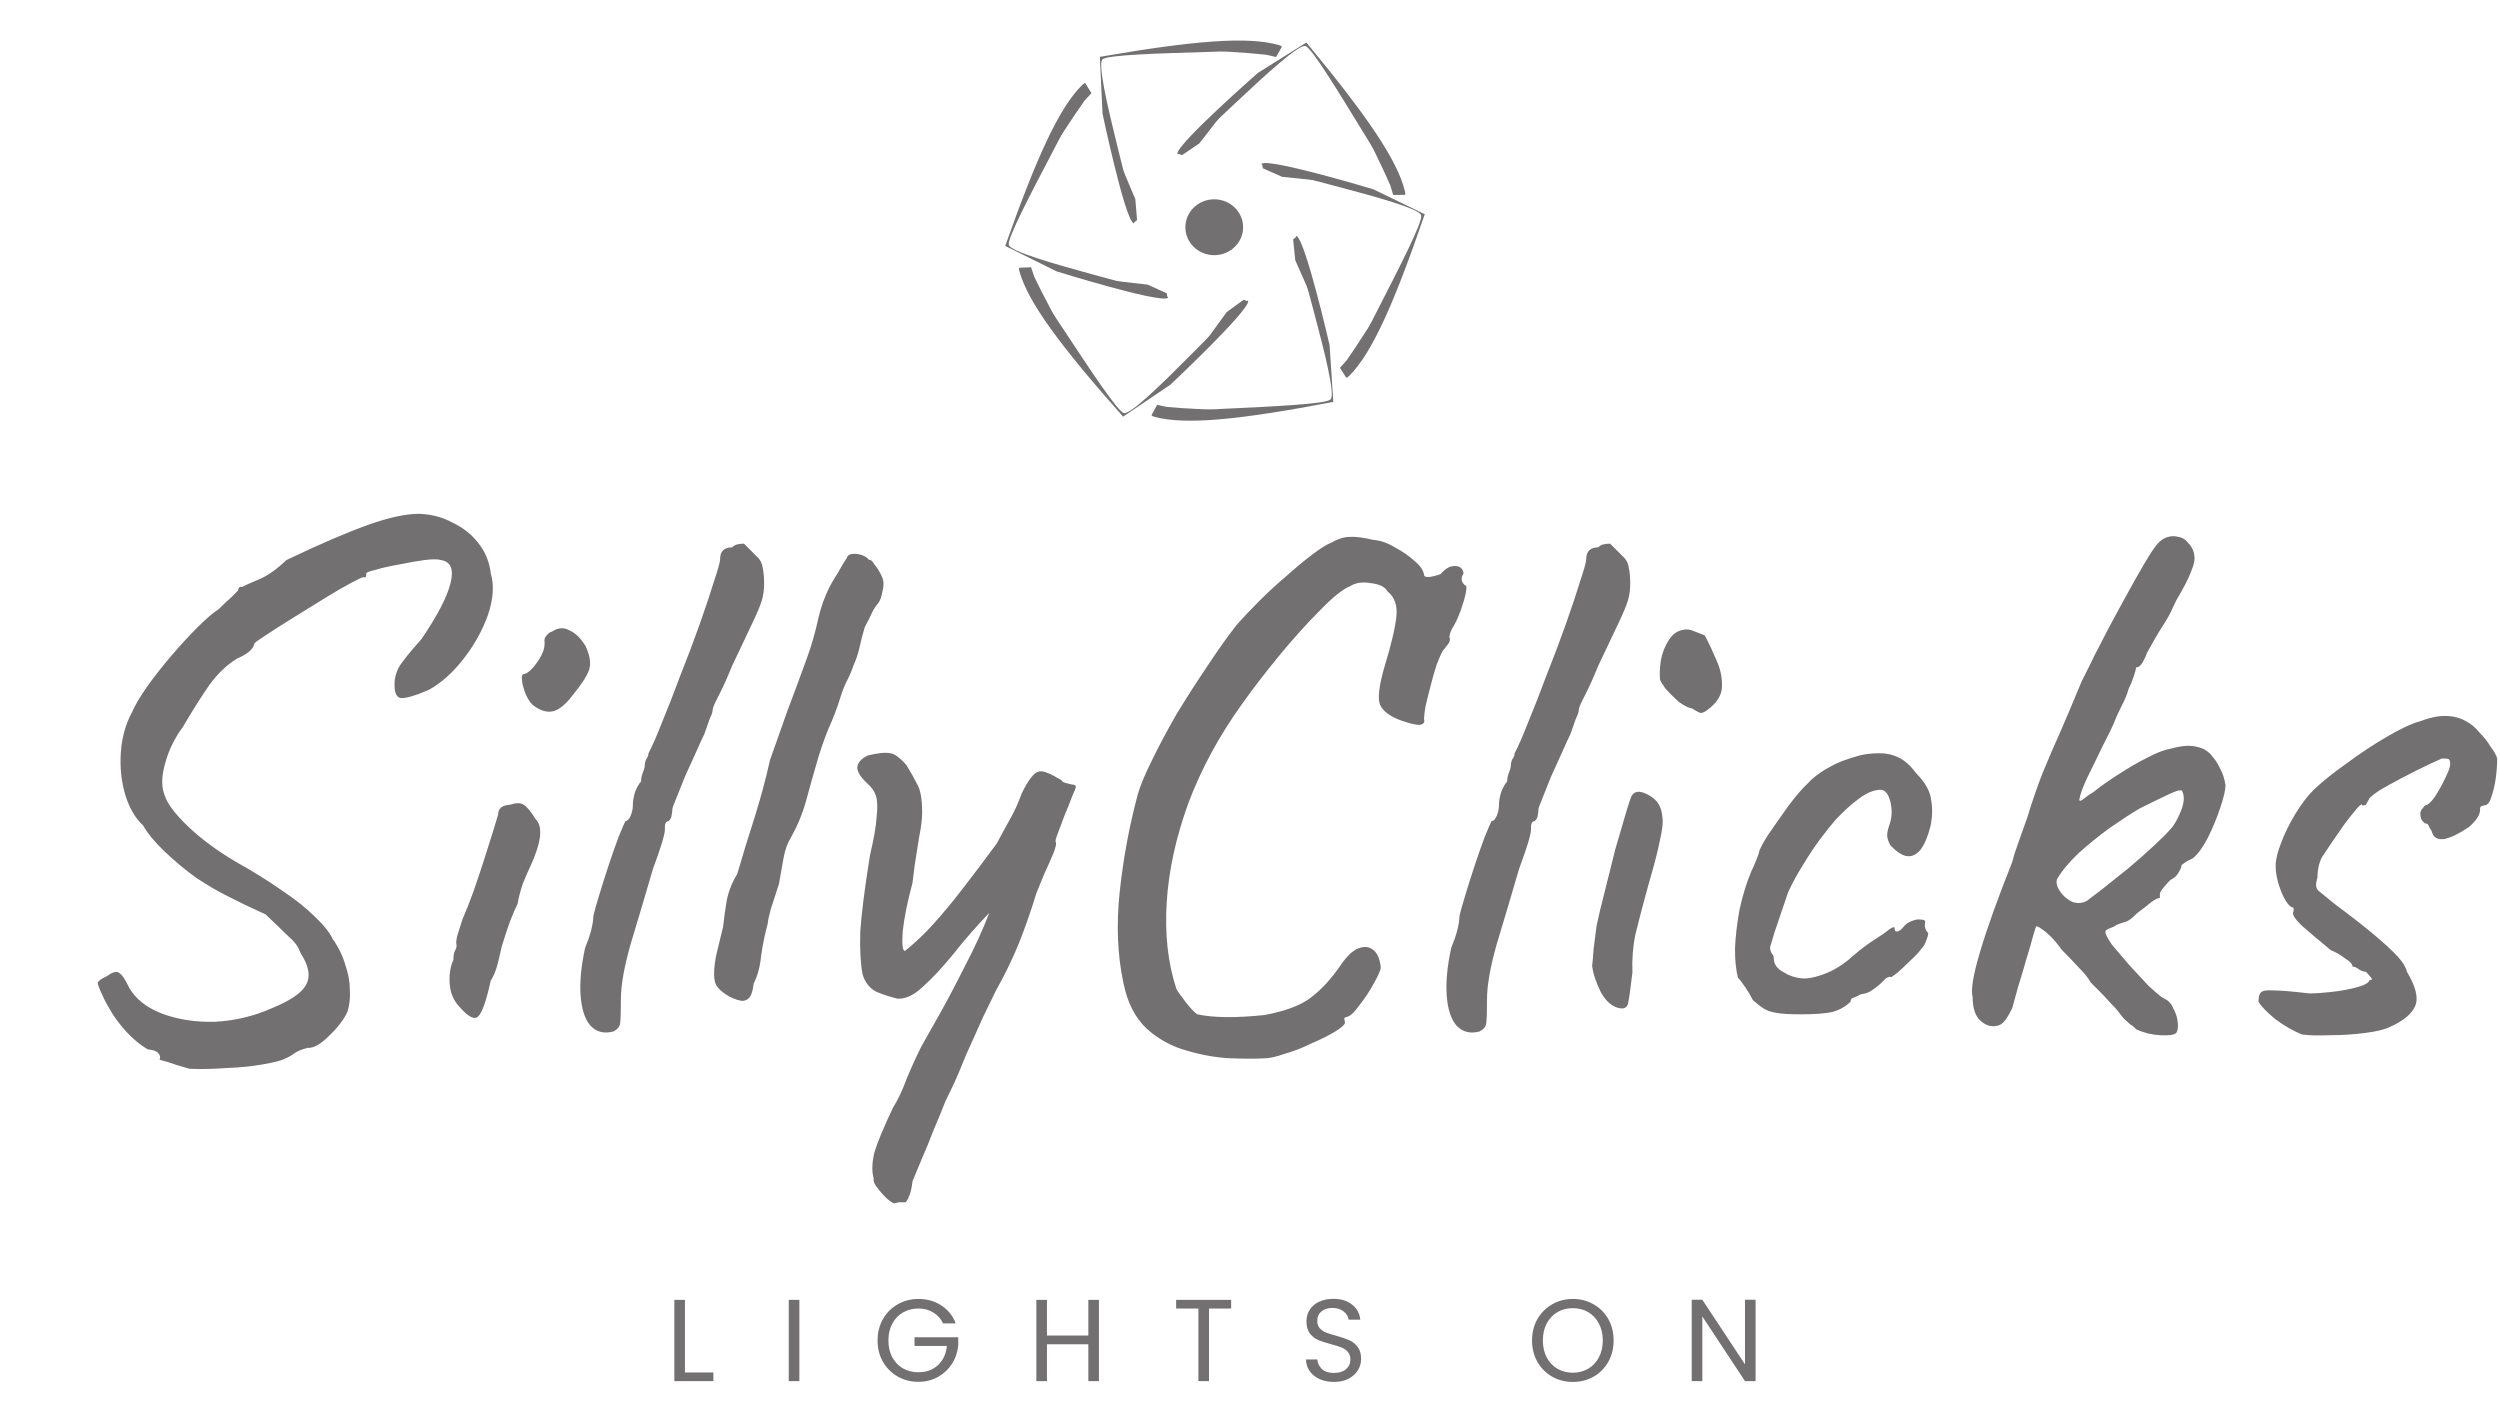
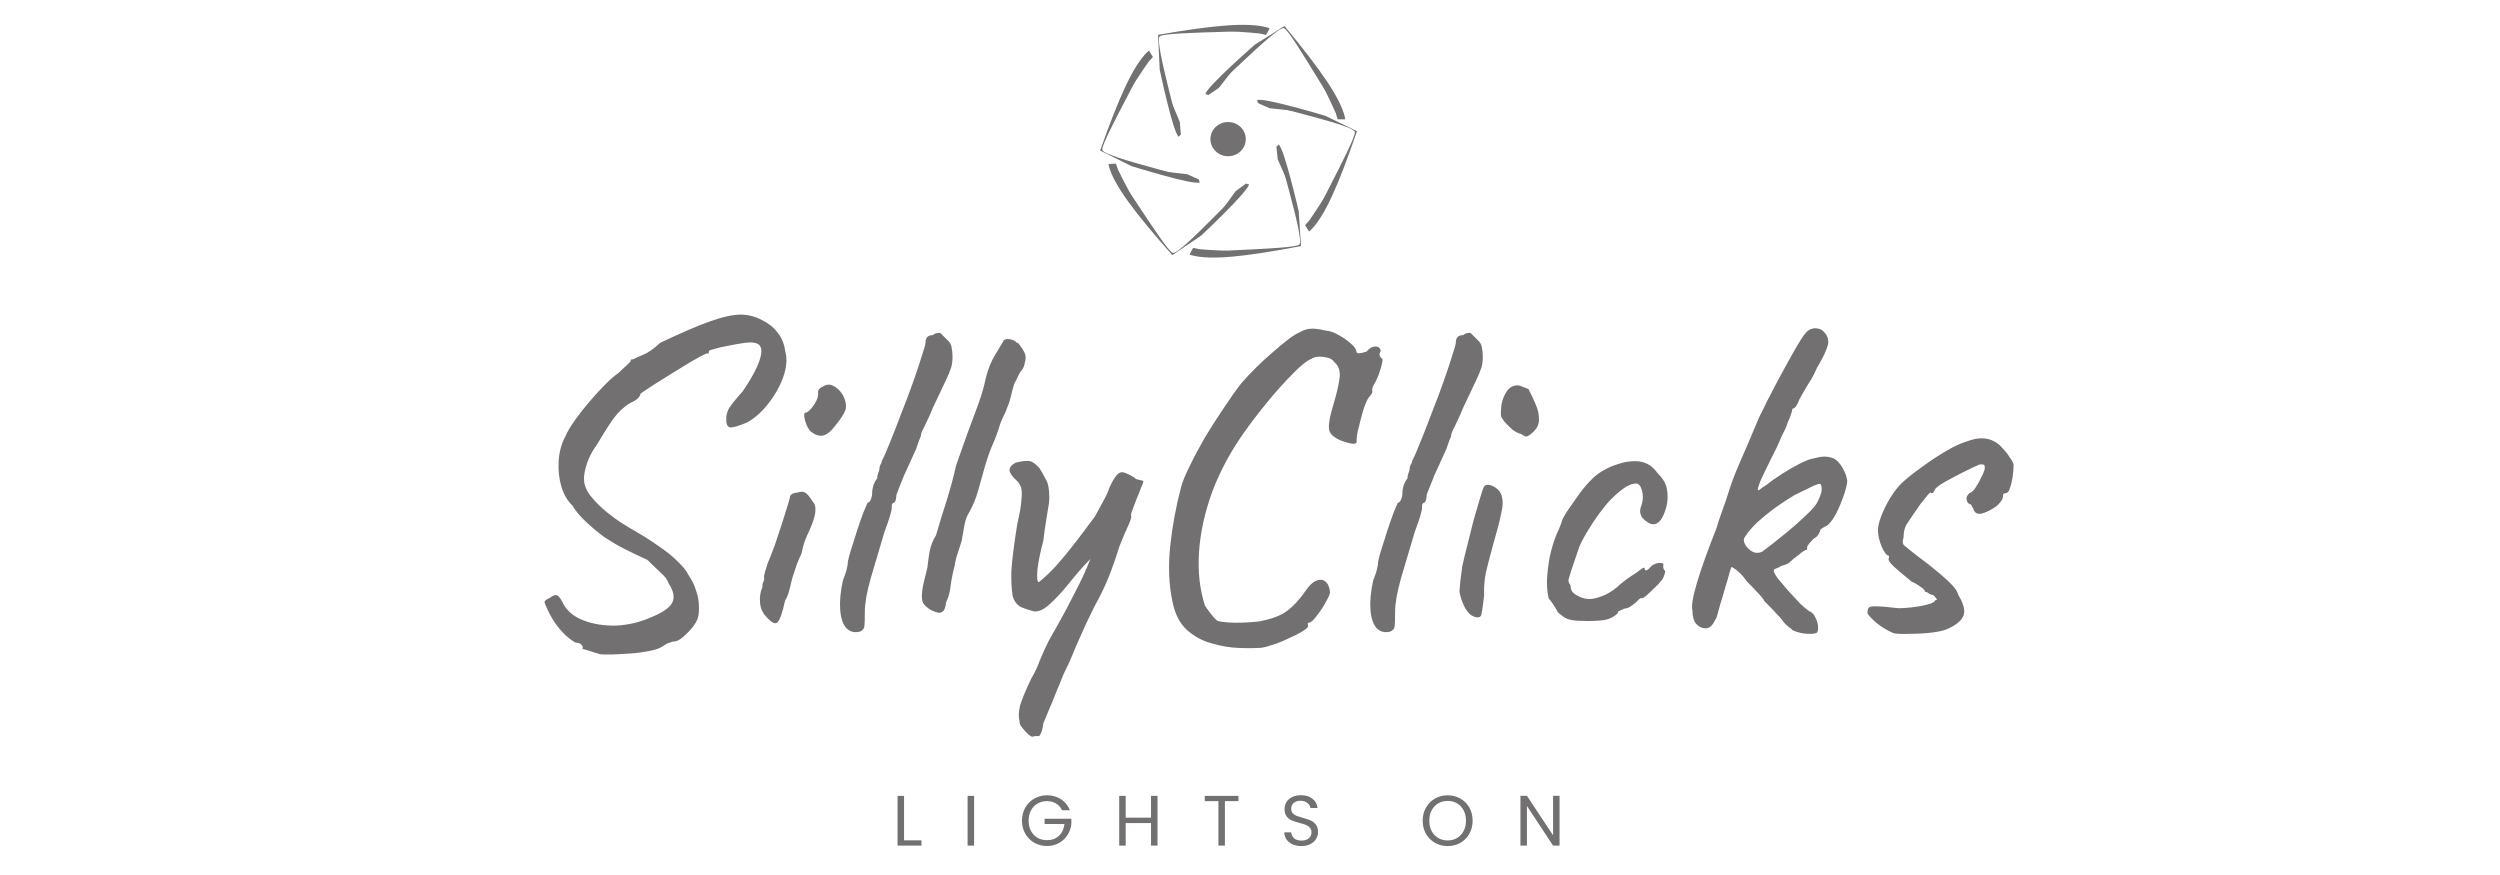
- <svg xmlns="http://www.w3.org/2000/svg" width="429" height="245" viewBox="0 0 429 245" fill="none">
+ <svg xmlns="http://www.w3.org/2000/svg" width="429" height="150" viewBox="0 0 429 245" fill="none">
  <path d="M32.512 183.4C30.976 182.973 29.739 182.589 28.8 182.248C27.861 181.992 27.392 181.864 27.392 181.864C27.563 181.437 27.477 181.053 27.136 180.712C26.88 180.371 26.283 180.157 25.344 180.072C24.064 179.304 22.869 178.323 21.76 177.128C20.736 176.019 19.883 174.909 19.2 173.8C18.517 172.691 18.005 171.752 17.664 170.984C17.067 169.704 16.768 168.936 16.768 168.68C16.853 168.339 17.365 167.955 18.304 167.528C19.243 166.845 19.925 166.632 20.352 166.888C20.864 167.144 21.461 167.997 22.144 169.448C23.253 171.411 25.131 172.904 27.776 173.928C30.507 174.952 33.536 175.421 36.864 175.336C40.277 175.165 43.52 174.397 46.592 173.032C49.749 171.752 51.712 170.429 52.48 169.064C53.333 167.613 53.035 165.779 51.584 163.56C51.328 162.877 51.029 162.323 50.688 161.896C50.347 161.469 49.792 160.915 49.024 160.232C48.341 159.549 47.189 158.44 45.568 156.904C44.288 156.307 43.093 155.752 41.984 155.24C40.96 154.728 39.851 154.173 38.656 153.576C37.291 152.893 35.627 151.912 33.664 150.632C31.787 149.267 29.995 147.773 28.288 146.152C26.581 144.531 25.344 143.037 24.576 141.672C23.211 140.392 22.187 138.643 21.504 136.424C20.821 134.12 20.565 131.688 20.736 129.128C20.907 126.568 21.547 124.264 22.656 122.216C23.168 121.021 24.021 119.571 25.216 117.864C26.496 116.072 27.904 114.28 29.44 112.488C30.976 110.696 32.469 109.075 33.92 107.624C35.371 106.173 36.565 105.149 37.504 104.552C38.187 103.869 38.912 103.187 39.68 102.504C40.448 101.736 40.832 101.352 40.832 101.352C40.917 100.925 41.045 100.712 41.216 100.712C41.472 100.712 41.6 100.712 41.6 100.712C42.027 100.456 42.965 100.029 44.416 99.432C45.867 98.835 47.445 97.725 49.152 96.104C54.869 93.373 59.52 91.368 63.104 90.088C66.688 88.808 69.632 88.168 71.936 88.168C74.069 88.253 75.989 88.765 77.696 89.704C79.488 90.557 80.939 91.709 82.048 93.16C83.243 94.611 83.968 96.36 84.224 98.408C84.821 100.456 84.651 102.845 83.712 105.576C82.773 108.221 81.365 110.739 79.488 113.128C77.696 115.432 75.733 117.181 73.6 118.376C71.211 119.4 69.589 119.869 68.736 119.784C67.968 119.613 67.627 118.717 67.712 117.096C67.712 116.413 67.925 115.603 68.352 114.664C68.864 113.725 70.187 112.061 72.32 109.672C75.051 105.661 76.715 102.461 77.312 100.072C77.909 97.683 77.355 96.36 75.648 96.104C75.136 95.933 74.197 95.933 72.832 96.104C71.552 96.275 70.101 96.531 68.48 96.872C66.944 97.128 65.621 97.427 64.512 97.768C63.403 98.024 62.848 98.237 62.848 98.408C62.848 98.408 62.848 98.536 62.848 98.792C62.848 99.048 62.677 99.133 62.336 99.048C62.165 99.048 61.44 99.389 60.16 100.072C58.88 100.755 57.344 101.651 55.552 102.76C53.76 103.869 51.968 104.979 50.176 106.088C48.384 107.197 46.848 108.179 45.568 109.032C44.373 109.8 43.733 110.269 43.648 110.44C43.477 111.379 42.496 112.232 40.704 113C38.997 114.024 37.419 115.517 35.968 117.48C34.603 119.443 33.067 121.875 31.36 124.776C29.909 126.739 28.885 128.872 28.288 131.176C27.691 133.395 27.691 135.187 28.288 136.552C28.715 137.917 30.037 139.667 32.256 141.8C34.475 143.933 37.248 145.981 40.576 147.944C43.477 149.565 46.08 151.187 48.384 152.808C50.688 154.344 52.565 155.837 54.016 157.288C55.552 158.739 56.576 160.019 57.088 161.128C58.112 162.579 58.837 164.072 59.264 165.608C59.776 167.059 60.032 168.467 60.032 169.832C60.117 171.197 59.989 172.435 59.648 173.544C59.051 174.909 57.984 176.317 56.448 177.768C54.997 179.219 53.76 179.901 52.736 179.816C51.797 180.072 51.072 180.371 50.56 180.712C50.133 181.053 49.621 181.352 49.024 181.608C48.427 181.949 47.147 182.291 45.184 182.632C43.307 182.973 41.216 183.187 38.912 183.272C36.608 183.443 34.475 183.485 32.512 183.4ZM78.958 172.904C78.275 172.221 77.763 171.368 77.422 170.344C77.166 169.32 77.081 168.296 77.166 167.272C77.251 166.248 77.465 165.395 77.806 164.712C77.806 164.029 77.891 163.517 78.062 163.176C78.318 162.749 78.403 162.365 78.318 162.024C78.233 161.683 78.318 161.085 78.574 160.232C78.83 159.379 79.086 158.568 79.342 157.8C79.939 156.435 80.579 154.813 81.262 152.936C81.945 150.973 82.585 149.053 83.182 147.176C83.779 145.299 84.291 143.677 84.718 142.312C85.145 140.947 85.401 140.093 85.486 139.752C85.486 138.728 86.169 138.173 87.534 138.088C88.558 137.747 89.326 137.747 89.838 138.088C90.35 138.344 91.033 139.155 91.886 140.52C92.569 141.203 92.825 142.227 92.654 143.592C92.483 144.957 91.929 146.664 90.99 148.712C90.649 149.395 90.222 150.376 89.71 151.656C89.283 152.936 88.985 154.088 88.814 155.112C88.473 155.795 88.046 156.776 87.534 158.056C87.107 159.251 86.723 160.403 86.382 161.512C86.211 161.939 86.041 162.579 85.87 163.432C85.699 164.2 85.486 165.053 85.23 165.992C84.974 166.845 84.633 167.613 84.206 168.296C83.438 171.795 82.713 173.843 82.03 174.44C81.433 175.037 80.409 174.525 78.958 172.904ZM91.374 120.936C90.947 120.509 90.563 119.912 90.222 119.144C89.881 118.291 89.667 117.523 89.582 116.84C89.497 116.072 89.582 115.688 89.838 115.688C90.521 115.603 91.331 114.877 92.27 113.512C93.209 112.147 93.593 110.952 93.422 109.928C93.422 109.587 93.55 109.288 93.806 109.032C94.062 108.691 94.361 108.477 94.702 108.392C95.726 107.709 96.707 107.624 97.646 108.136C98.67 108.563 99.609 109.459 100.462 110.824C101.23 112.445 101.443 113.811 101.102 114.92C100.761 115.944 99.822 117.395 98.286 119.272C97.006 120.979 95.811 121.917 94.702 122.088C93.678 122.259 92.569 121.875 91.374 120.936ZM105.265 177C103.644 177.427 102.321 177.085 101.297 175.976C100.358 174.867 99.804 173.16 99.633 170.856C99.462 168.552 99.718 165.821 100.401 162.664C100.828 161.64 101.169 160.659 101.425 159.72C101.681 158.696 101.809 157.885 101.809 157.288C101.98 156.435 102.321 155.197 102.833 153.576C103.345 151.869 103.9 150.12 104.497 148.328C105.094 146.536 105.649 144.957 106.161 143.592C106.758 142.141 107.142 141.245 107.313 140.904C107.654 140.904 107.953 140.605 108.209 140.008C108.465 139.411 108.593 138.813 108.593 138.216C108.593 137.533 108.721 136.765 108.977 135.912C109.318 135.059 109.66 134.461 110.001 134.12C110.001 133.693 110.086 133.224 110.257 132.712C110.513 132.115 110.641 131.645 110.641 131.304C110.641 130.963 110.726 130.621 110.897 130.28C111.153 129.939 111.281 129.597 111.281 129.256C111.878 128.147 112.646 126.397 113.585 124.008C114.609 121.533 115.676 118.803 116.785 115.816C117.98 112.829 119.089 109.885 120.113 106.984C121.137 104.083 121.948 101.651 122.545 99.688C123.228 97.64 123.569 96.403 123.569 95.976C123.569 95.293 123.74 94.781 124.081 94.44C124.422 94.099 124.934 93.928 125.617 93.928C125.873 93.672 126.172 93.501 126.513 93.416C126.94 93.331 127.324 93.288 127.665 93.288C127.665 93.288 127.836 93.459 128.177 93.8C128.518 94.141 129.03 94.653 129.713 95.336C130.396 95.933 130.78 96.616 130.865 97.384C131.036 98.152 131.121 99.048 131.121 100.072C131.121 101.181 130.993 102.163 130.737 103.016C130.481 103.869 129.969 105.107 129.201 106.728C128.433 108.349 127.238 110.867 125.617 114.28C124.934 115.987 124.209 117.608 123.441 119.144C122.673 120.595 122.289 121.491 122.289 121.832C122.289 122.173 122.118 122.685 121.777 123.368C121.521 124.051 121.222 124.904 120.881 125.928C120.54 126.611 120.07 127.635 119.473 129C118.876 130.28 118.236 131.688 117.553 133.224C116.956 134.675 116.444 135.955 116.017 137.064C115.59 138.088 115.377 138.685 115.377 138.856C115.377 139.197 115.334 139.539 115.249 139.88C115.249 140.221 115.078 140.563 114.737 140.904C114.396 140.904 114.182 141.16 114.097 141.672C114.097 142.099 114.097 142.312 114.097 142.312C114.097 143.165 113.414 145.427 112.049 149.096C110.684 153.789 109.404 158.099 108.209 162.024C107.1 165.949 106.545 169.107 106.545 171.496C106.545 173.544 106.502 174.909 106.417 175.592C106.332 176.189 105.948 176.659 105.265 177ZM125.098 170.984C124.245 170.472 123.605 169.96 123.178 169.448C122.751 168.936 122.538 168.211 122.538 167.272C122.538 165.992 122.709 164.669 123.05 163.304C123.391 161.853 123.733 160.445 124.074 159.08C124.245 157.544 124.458 156.008 124.714 154.472C125.055 152.851 125.653 151.357 126.506 149.992C127.445 146.749 128.426 143.549 129.45 140.392C130.474 137.149 131.37 133.821 132.138 130.408C133.247 127.251 134.229 124.477 135.082 122.088C136.021 119.613 137.173 116.499 138.538 112.744C139.306 110.611 139.946 108.349 140.458 105.96C141.055 103.485 141.951 101.267 143.146 99.304C143.658 98.536 144.042 97.896 144.298 97.384C144.639 96.787 144.981 96.232 145.322 95.72C145.407 95.379 145.663 95.165 146.09 95.08C146.602 94.995 147.157 95.037 147.754 95.208C148.351 95.379 148.821 95.677 149.162 96.104C149.418 96.019 149.717 96.275 150.058 96.872C150.485 97.384 150.869 97.981 151.21 98.664C151.551 99.347 151.679 99.944 151.594 100.456C151.594 100.797 151.509 101.267 151.338 101.864C151.253 102.461 151.039 103.016 150.698 103.528C150.357 103.869 150.015 104.381 149.674 105.064C149.418 105.661 148.991 106.515 148.394 107.624C148.053 108.733 147.754 109.885 147.498 111.08C147.242 112.189 146.901 113.213 146.474 114.152C146.133 115.176 145.706 116.157 145.194 117.096C144.767 118.035 144.469 118.803 144.298 119.4C143.701 121.363 142.975 123.283 142.122 125.16C141.354 127.037 140.671 129.043 140.074 131.176C139.477 133.224 138.879 135.357 138.282 137.576C137.685 139.709 136.831 141.757 135.722 143.72C135.125 144.659 134.698 145.853 134.442 147.304C134.186 148.755 133.93 150.205 133.674 151.656C133.162 153.192 132.693 154.643 132.266 156.008C131.925 157.288 131.754 158.099 131.754 158.44C131.242 160.317 130.858 162.195 130.602 164.072C130.431 165.864 130.005 167.443 129.322 168.808C129.237 169.661 129.066 170.344 128.81 170.856C128.554 171.368 128.127 171.667 127.53 171.752C126.933 171.752 126.122 171.496 125.098 170.984ZM153.635 206.44C153.55 206.611 153.166 206.44 152.483 205.928C151.886 205.416 151.288 204.776 150.691 204.008C150.094 203.325 149.838 202.728 149.923 202.216C149.582 201.021 149.624 199.528 150.051 197.736C150.563 196.029 151.63 193.469 153.251 190.056C154.104 188.691 154.872 187.069 155.555 185.192C156.323 183.315 157.176 181.437 158.115 179.56C158.542 178.792 159.48 177.128 160.931 174.568C162.382 172.008 163.918 169.107 165.539 165.864C167.246 162.621 168.654 159.549 169.763 156.648C167.544 158.952 165.496 161.299 163.619 163.688C161.742 165.992 159.992 167.869 158.371 169.32C156.835 170.771 155.384 171.453 154.019 171.368C152.91 171.112 151.715 170.728 150.435 170.216C149.24 169.619 148.43 168.595 148.003 167.144C147.662 165.267 147.534 162.877 147.619 159.976C147.79 157.075 148.344 152.68 149.283 146.792C149.966 143.891 150.35 141.672 150.435 140.136C150.606 138.515 150.563 137.32 150.307 136.552C150.051 135.784 149.582 135.101 148.899 134.504C147.79 133.48 147.192 132.584 147.107 131.816C147.107 130.963 147.704 130.237 148.899 129.64C150.691 129.213 151.971 129.085 152.739 129.256C153.507 129.341 154.446 130.024 155.555 131.304C156.238 132.413 156.835 133.48 157.347 134.504C157.944 135.443 158.243 137.107 158.243 139.496C158.243 140.52 158.072 141.885 157.731 143.592C157.475 145.299 157.219 146.92 156.963 148.456C156.792 149.907 156.664 150.931 156.579 151.528C155.726 154.685 155.171 157.416 154.915 159.72C154.744 162.024 154.872 163.176 155.299 163.176C157.006 161.811 158.627 160.275 160.163 158.568C161.784 156.776 163.448 154.771 165.155 152.552C166.947 150.248 168.91 147.645 171.043 144.744C171.811 143.293 172.579 141.885 173.347 140.52C174.115 139.155 174.755 137.747 175.267 136.296C175.779 135.187 176.291 134.291 176.803 133.608C177.315 132.925 177.742 132.541 178.083 132.456C178.51 132.285 179.022 132.328 179.619 132.584C180.302 132.84 180.899 133.139 181.411 133.48C182.008 133.736 182.307 133.949 182.307 134.12C182.392 134.205 182.606 134.291 182.947 134.376C183.288 134.461 183.63 134.547 183.971 134.632C184.398 134.632 184.611 134.76 184.611 135.016C184.611 135.187 184.398 135.741 183.971 136.68C183.63 137.619 183.203 138.685 182.691 139.88C182.264 140.989 181.88 142.013 181.539 142.952C181.198 143.805 181.07 144.317 181.155 144.488C181.326 144.659 181.198 145.299 180.771 146.408C180.344 147.432 179.832 148.584 179.235 149.864C178.723 151.144 178.254 152.296 177.827 153.32C176.974 156.136 175.992 158.952 174.883 161.768C173.774 164.499 172.451 167.229 170.915 169.96C170.403 170.984 169.635 172.563 168.611 174.696C167.672 176.829 166.734 178.92 165.795 180.968C164.942 183.101 164.259 184.723 163.747 185.832C163.406 186.515 162.894 187.581 162.211 189.032C161.614 190.568 160.931 192.232 160.163 194.024C159.48 195.816 158.798 197.48 158.115 199.016C157.432 200.637 156.92 201.875 156.579 202.728C156.408 204.349 156.024 205.544 155.427 206.312C155.086 206.312 154.702 206.312 154.275 206.312C153.848 206.397 153.635 206.44 153.635 206.44ZM216.972 181.608C215.607 181.693 213.729 181.693 211.34 181.608C208.951 181.523 206.433 181.096 203.788 180.328C201.228 179.645 198.924 178.408 196.876 176.616C194.828 174.739 193.463 172.093 192.78 168.68C191.756 163.901 191.543 158.696 192.14 153.064C192.737 147.432 193.761 141.885 195.212 136.424C195.639 134.888 196.449 132.925 197.644 130.536C198.839 128.061 200.247 125.416 201.868 122.6C203.575 119.784 205.324 117.053 207.116 114.408C208.908 111.677 210.572 109.331 212.108 107.368C213.217 106.088 214.54 104.68 216.076 103.144C217.612 101.608 219.191 100.157 220.812 98.792C222.433 97.341 223.927 96.104 225.292 95.08C226.657 94.056 227.681 93.416 228.364 93.16C229.559 92.477 230.625 92.136 231.564 92.136C232.503 92.051 233.868 92.221 235.66 92.648C236.855 92.733 238.092 93.16 239.372 93.928C240.652 94.611 241.761 95.379 242.7 96.232C243.724 97.085 244.279 97.896 244.364 98.664C244.449 99.176 245.388 99.133 247.18 98.536C247.777 97.853 248.332 97.427 248.844 97.256C249.441 97.085 249.953 97.085 250.38 97.256C250.807 97.427 251.063 97.811 251.148 98.408C250.636 99.176 250.721 99.859 251.404 100.456C251.66 100.371 251.703 100.797 251.532 101.736C251.361 102.589 251.063 103.613 250.636 104.808C250.209 106.003 249.697 107.069 249.1 108.008C249.1 108.008 249.015 108.221 248.844 108.648C248.759 109.075 248.716 109.288 248.716 109.288C248.887 109.715 248.801 110.141 248.46 110.568C248.119 110.995 247.82 111.379 247.564 111.72C247.308 112.147 246.967 112.915 246.54 114.024C246.199 115.048 245.857 116.243 245.516 117.608C245.175 118.888 244.876 120.083 244.62 121.192C244.449 122.216 244.364 122.941 244.364 123.368C244.535 123.965 244.279 124.307 243.596 124.392C242.913 124.392 241.847 124.136 240.396 123.624C238.519 122.941 237.324 122.045 236.812 120.936C236.385 119.827 236.641 117.651 237.58 114.408C238.775 110.483 239.457 107.581 239.628 105.704C239.799 103.827 239.287 102.419 238.092 101.48C237.665 100.712 236.727 100.243 235.276 100.072C233.825 99.816 232.631 99.987 231.692 100.584C230.412 101.096 228.663 102.504 226.444 104.808C224.225 107.027 221.921 109.587 219.532 112.488C217.143 115.389 215.009 118.163 213.132 120.808C209.207 126.269 206.135 131.944 203.916 137.832C201.783 143.72 200.545 149.395 200.204 154.856C199.863 160.317 200.417 165.267 201.868 169.704C202.039 170.045 202.551 170.771 203.404 171.88C204.257 172.989 204.94 173.715 205.452 174.056C208.183 174.653 212.023 174.696 216.972 174.184C220.641 173.501 223.329 172.477 225.036 171.112C226.828 169.747 228.535 167.869 230.156 165.48C231.095 164.115 232.033 163.219 232.972 162.792C233.996 162.365 234.849 162.408 235.532 162.92C236.3 163.432 236.769 164.456 236.94 165.992C236.94 166.419 236.556 167.315 235.788 168.68C235.105 169.96 234.295 171.197 233.356 172.392C232.503 173.587 231.82 174.269 231.308 174.44C230.967 174.525 230.753 174.611 230.668 174.696C230.668 174.781 230.711 175.037 230.796 175.464C230.796 175.805 230.241 176.317 229.132 177C228.023 177.683 226.657 178.365 225.036 179.048C223.5 179.816 221.964 180.413 220.428 180.84C218.977 181.352 217.825 181.608 216.972 181.608ZM253.89 177C252.269 177.427 250.946 177.085 249.922 175.976C248.983 174.867 248.429 173.16 248.258 170.856C248.087 168.552 248.343 165.821 249.026 162.664C249.453 161.64 249.794 160.659 250.05 159.72C250.306 158.696 250.434 157.885 250.434 157.288C250.605 156.435 250.946 155.197 251.458 153.576C251.97 151.869 252.525 150.12 253.122 148.328C253.719 146.536 254.274 144.957 254.786 143.592C255.383 142.141 255.767 141.245 255.938 140.904C256.279 140.904 256.578 140.605 256.834 140.008C257.09 139.411 257.218 138.813 257.218 138.216C257.218 137.533 257.346 136.765 257.602 135.912C257.943 135.059 258.285 134.461 258.626 134.12C258.626 133.693 258.711 133.224 258.882 132.712C259.138 132.115 259.266 131.645 259.266 131.304C259.266 130.963 259.351 130.621 259.522 130.28C259.778 129.939 259.906 129.597 259.906 129.256C260.503 128.147 261.271 126.397 262.21 124.008C263.234 121.533 264.301 118.803 265.41 115.816C266.605 112.829 267.714 109.885 268.738 106.984C269.762 104.083 270.573 101.651 271.17 99.688C271.853 97.64 272.194 96.403 272.194 95.976C272.194 95.293 272.365 94.781 272.706 94.44C273.047 94.099 273.559 93.928 274.242 93.928C274.498 93.672 274.797 93.501 275.138 93.416C275.565 93.331 275.949 93.288 276.29 93.288C276.29 93.288 276.461 93.459 276.802 93.8C277.143 94.141 277.655 94.653 278.338 95.336C279.021 95.933 279.405 96.616 279.49 97.384C279.661 98.152 279.746 99.048 279.746 100.072C279.746 101.181 279.618 102.163 279.362 103.016C279.106 103.869 278.594 105.107 277.826 106.728C277.058 108.349 275.863 110.867 274.242 114.28C273.559 115.987 272.834 117.608 272.066 119.144C271.298 120.595 270.914 121.491 270.914 121.832C270.914 122.173 270.743 122.685 270.402 123.368C270.146 124.051 269.847 124.904 269.506 125.928C269.165 126.611 268.695 127.635 268.098 129C267.501 130.28 266.861 131.688 266.178 133.224C265.581 134.675 265.069 135.955 264.642 137.064C264.215 138.088 264.002 138.685 264.002 138.856C264.002 139.197 263.959 139.539 263.874 139.88C263.874 140.221 263.703 140.563 263.362 140.904C263.021 140.904 262.807 141.16 262.722 141.672C262.722 142.099 262.722 142.312 262.722 142.312C262.722 143.165 262.039 145.427 260.674 149.096C259.309 153.789 258.029 158.099 256.834 162.024C255.725 165.949 255.17 169.107 255.17 171.496C255.17 173.544 255.127 174.909 255.042 175.592C254.957 176.189 254.573 176.659 253.89 177ZM278.075 173.032C276.795 172.861 275.686 171.965 274.747 170.344C273.894 168.637 273.382 167.101 273.211 165.736C273.296 165.053 273.382 164.072 273.467 162.792C273.638 161.512 273.808 160.189 273.979 158.824C274.32 157.203 274.79 155.24 275.387 152.936C275.984 150.547 276.582 148.157 277.179 145.768C277.862 143.379 278.459 141.331 278.971 139.624C279.483 137.917 279.824 136.893 279.995 136.552C280.422 135.869 281.104 135.699 282.043 136.04C282.982 136.381 283.75 136.893 284.347 137.576C284.859 138.259 285.158 139.069 285.243 140.008C285.414 140.947 285.286 142.312 284.859 144.104C284.518 145.896 283.835 148.541 282.811 152.04C281.872 155.453 281.147 158.227 280.635 160.36C280.208 162.408 280.038 164.584 280.123 166.888C279.782 169.789 279.526 171.581 279.355 172.264C279.184 172.861 278.758 173.117 278.075 173.032ZM292.795 121.96C292.454 122.216 292.112 122.344 291.771 122.344C291.515 122.259 291.046 122.003 290.363 121.576C289.766 121.491 288.998 121.107 288.059 120.424C287.206 119.656 286.438 118.888 285.755 118.12C285.158 117.267 284.859 116.755 284.859 116.584C284.774 115.731 284.816 114.664 284.987 113.384C285.243 112.019 285.712 110.824 286.395 109.8C287.078 108.691 288.059 108.093 289.339 108.008C289.68 108.008 289.979 108.051 290.235 108.136C290.491 108.221 291.259 108.52 292.539 109.032C293.222 110.312 293.904 111.763 294.587 113.384C295.27 114.92 295.568 116.456 295.483 117.992C295.398 119.443 294.502 120.765 292.795 121.96ZM308.99 174.056C307.113 174.056 305.705 173.971 304.766 173.8C303.827 173.629 303.102 173.373 302.59 173.032C302.078 172.691 301.481 172.221 300.798 171.624C300.457 170.941 300.03 170.216 299.518 169.448C299.006 168.68 298.579 168.125 298.238 167.784C297.897 166.504 297.726 164.84 297.726 162.792C297.811 160.744 298.067 158.525 298.494 156.136C299.006 153.747 299.689 151.528 300.542 149.48C300.883 148.797 301.182 148.115 301.438 147.432C301.694 146.749 301.822 146.408 301.822 146.408C301.822 145.981 302.334 144.957 303.358 143.336C304.467 141.715 305.662 140.008 306.942 138.216C308.307 136.424 309.417 135.144 310.27 134.376C310.867 133.693 311.763 132.968 312.958 132.2C314.238 131.432 315.347 130.877 316.286 130.536C317.225 130.195 318.163 129.896 319.102 129.64C320.126 129.384 321.278 129.256 322.558 129.256C323.753 129.256 324.862 129.512 325.886 130.024C326.91 130.536 327.891 131.432 328.83 132.712C330.366 134.248 331.219 135.784 331.39 137.32C331.646 138.771 331.603 140.264 331.262 141.8C330.835 143.507 330.281 144.829 329.598 145.768C328.915 146.621 328.147 147.005 327.294 146.92C326.441 146.835 325.459 146.195 324.35 145C324.009 144.317 323.838 143.763 323.838 143.336C323.838 142.824 324.009 142.099 324.35 141.16C324.691 139.965 324.691 138.728 324.35 137.448C324.009 136.168 323.454 135.528 322.686 135.528C321.577 135.528 320.339 136.04 318.974 137.064C317.694 138.003 316.371 139.197 315.006 140.648C314.409 141.331 313.555 142.397 312.446 143.848C311.422 145.213 310.398 146.749 309.374 148.456C308.35 150.077 307.497 151.656 306.814 153.192C305.875 156.008 305.107 158.269 304.51 159.976C303.998 161.683 303.742 162.536 303.742 162.536C303.742 162.877 303.827 163.219 303.998 163.56C304.254 163.816 304.382 164.115 304.382 164.456C304.382 165.48 304.979 166.291 306.174 166.888C307.113 167.485 308.222 167.827 309.502 167.912C310.782 167.912 312.361 167.485 314.238 166.632C315.603 165.949 316.883 165.053 318.078 163.944C319.358 162.835 320.681 161.853 322.046 161C322.985 160.403 323.71 159.891 324.222 159.464C324.819 159.037 325.118 158.995 325.118 159.336C325.118 159.677 325.246 159.848 325.502 159.848C325.758 159.848 326.057 159.677 326.398 159.336C326.91 158.653 327.465 158.227 328.062 158.056C328.659 157.8 329.171 157.715 329.598 157.8C330.11 157.8 330.366 157.928 330.366 158.184C330.195 158.952 330.366 159.592 330.878 160.104C330.878 160.445 330.75 160.915 330.494 161.512C330.323 162.024 330.067 162.451 329.726 162.792C329.299 163.389 328.659 164.072 327.806 164.84C327.038 165.608 326.313 166.291 325.63 166.888C324.947 167.4 324.606 167.656 324.606 167.656C324.265 167.571 323.923 167.656 323.582 167.912C323.326 168.168 323.027 168.467 322.686 168.808C322.003 169.405 321.363 169.875 320.766 170.216C320.169 170.472 319.699 170.6 319.358 170.6C318.761 170.941 318.291 171.155 317.95 171.24C317.694 171.325 317.566 171.539 317.566 171.88C316.713 172.733 315.646 173.331 314.366 173.672C313.171 173.928 311.379 174.056 308.99 174.056ZM373.449 177.256C373.108 177.597 372.169 177.725 370.633 177.64C369.182 177.555 367.817 177.213 366.537 176.616C366.366 176.36 366.068 176.104 365.641 175.848C365.214 175.507 364.788 175.123 364.361 174.696C364.02 174.269 363.721 173.885 363.465 173.544C363.294 173.288 362.868 172.819 362.185 172.136C361.502 171.368 360.82 170.643 360.137 169.96C359.454 169.277 358.985 168.808 358.729 168.552C358.388 167.869 357.705 167.016 356.681 165.992C355.657 164.883 354.676 163.859 353.737 162.92C353.14 162.067 352.542 161.341 351.945 160.744C351.348 160.147 350.836 159.72 350.409 159.464C349.982 159.123 349.641 158.952 349.385 158.952C349.385 158.952 349.214 159.507 348.873 160.616C348.617 161.64 348.233 162.963 347.721 164.584C347.294 166.12 346.825 167.699 346.313 169.32C345.886 170.856 345.545 172.093 345.289 173.032C344.692 174.227 344.18 175.037 343.753 175.464C343.326 175.891 342.772 176.104 342.089 176.104C341.15 176.104 340.297 175.677 339.529 174.824C338.846 173.971 338.505 172.733 338.505 171.112C338.164 169.917 338.59 167.315 339.785 163.304C340.98 159.293 342.814 154.173 345.289 147.944C345.63 146.664 346.057 145.341 346.569 143.976C347.081 142.525 347.508 141.331 347.849 140.392C348.702 137.576 349.598 134.973 350.537 132.584C351.561 130.109 352.628 127.635 353.737 125.16C354.846 122.6 355.998 119.869 357.193 116.968C357.961 115.432 358.516 114.323 358.857 113.64C359.198 112.872 359.582 112.104 360.009 111.336C360.436 110.483 361.076 109.245 361.929 107.624C363.806 104.125 365.3 101.395 366.409 99.432C367.518 97.469 368.372 96.019 368.969 95.08C369.566 94.141 370.078 93.459 370.505 93.032C370.932 92.605 371.444 92.307 372.041 92.136C372.638 91.965 373.236 91.965 373.833 92.136C374.43 92.221 374.942 92.52 375.369 93.032C376.052 93.715 376.436 94.44 376.521 95.208C376.692 95.891 376.521 96.829 376.009 98.024C375.582 99.219 374.729 100.883 373.449 103.016C372.766 104.552 372.212 105.661 371.785 106.344C371.358 107.027 370.932 107.709 370.505 108.392C370.078 109.075 369.396 110.269 368.457 111.976C368.286 112.488 368.03 113.043 367.689 113.64C367.348 114.237 366.964 114.536 366.537 114.536C366.537 114.792 366.409 115.304 366.153 116.072C365.897 116.84 365.598 117.565 365.257 118.248C365.001 119.187 364.574 120.211 363.977 121.32C363.465 122.344 363.081 123.197 362.825 123.88C362.398 124.904 361.716 126.312 360.777 128.104C359.924 129.896 359.07 131.645 358.217 133.352C357.449 134.973 356.98 136.253 356.809 137.192C356.809 137.533 357.065 137.491 357.577 137.064C358.089 136.637 358.644 136.253 359.241 135.912C360.521 134.888 361.972 133.864 363.593 132.84C365.3 131.731 366.921 130.792 368.457 130.024C370.078 129.171 371.401 128.659 372.425 128.488C373.705 128.147 374.729 127.976 375.497 127.976C376.35 127.976 377.204 128.147 378.057 128.488C378.74 128.829 379.294 129.299 379.721 129.896C380.233 130.493 380.66 131.176 381.001 131.944C381.428 132.712 381.726 133.651 381.897 134.76C381.897 135.528 381.598 136.808 381.001 138.6C380.404 140.392 379.678 142.141 378.825 143.848C377.972 145.469 377.118 146.621 376.265 147.304C375.668 147.56 375.198 147.816 374.857 148.072C374.516 148.328 374.345 148.456 374.345 148.456C374.345 148.797 374.174 149.224 373.833 149.736C373.577 150.248 373.108 150.675 372.425 151.016C372.084 151.357 371.7 151.784 371.273 152.296C370.846 152.808 370.633 153.192 370.633 153.448C370.633 153.448 370.633 153.576 370.633 153.832C370.633 154.003 370.633 154.088 370.633 154.088C370.292 154.088 369.78 154.344 369.097 154.856C368.5 155.368 367.732 155.965 366.793 156.648C365.854 157.587 365.172 158.099 364.745 158.184C364.404 158.269 363.892 158.44 363.209 158.696C363.038 158.867 362.825 158.995 362.569 159.08C362.398 159.165 362.185 159.251 361.929 159.336C361.758 159.421 361.588 159.507 361.417 159.592C361.332 159.677 361.289 159.805 361.289 159.976C361.289 160.317 361.673 161.043 362.441 162.152C363.294 163.176 364.276 164.328 365.385 165.608C366.58 166.888 367.689 168.083 368.713 169.192C369.822 170.216 370.633 170.899 371.145 171.24C371.998 171.581 372.596 172.179 372.937 173.032C373.364 173.8 373.62 174.611 373.705 175.464C373.79 176.232 373.705 176.829 373.449 177.256ZM358.089 154.6C358.516 154.259 359.412 153.576 360.777 152.552C362.142 151.443 363.636 150.248 365.257 148.968C366.878 147.603 368.329 146.323 369.609 145.128C370.974 143.848 371.913 142.909 372.425 142.312C373.022 141.715 373.62 140.691 374.217 139.24C374.814 137.789 374.9 136.637 374.473 135.784C374.388 135.443 373.62 135.613 372.169 136.296C370.718 136.979 369.054 137.789 367.177 138.728C365.726 139.581 364.02 140.691 362.057 142.056C360.18 143.421 358.388 144.872 356.681 146.408C355.06 147.944 353.822 149.437 352.969 150.888C352.798 151.485 352.969 152.168 353.481 152.936C353.993 153.704 354.676 154.301 355.529 154.728C356.382 155.069 357.236 155.027 358.089 154.6ZM394.983 177.512C393.362 176.829 391.826 175.933 390.375 174.824C388.924 173.629 387.986 172.648 387.559 171.88C387.559 171.112 387.687 170.6 387.943 170.344C388.199 170.003 388.924 169.875 390.119 169.96C391.399 169.96 393.447 170.131 396.263 170.472C397.287 170.472 398.567 170.387 400.103 170.216C401.639 170.045 403.047 169.789 404.327 169.448C405.692 169.107 406.46 168.68 406.631 168.168C407.058 168.168 407.143 168.04 406.887 167.784C406.631 167.443 406.332 167.101 405.991 166.76C405.65 166.76 405.266 166.632 404.839 166.376C404.412 166.035 404.028 165.864 403.687 165.864C403.687 165.437 403.26 164.968 402.407 164.456C401.639 163.859 400.828 163.389 399.975 163.048C398.098 161.512 396.476 160.147 395.111 158.952C393.746 157.672 393.234 156.819 393.575 156.392C393.575 156.051 393.575 155.88 393.575 155.88C393.575 155.795 393.575 155.752 393.575 155.752C392.978 155.752 392.295 154.899 391.527 153.192C390.844 151.485 390.503 149.949 390.503 148.584C390.503 147.56 390.802 146.28 391.399 144.744C391.996 143.123 392.807 141.459 393.831 139.752C394.855 138.045 395.922 136.637 397.031 135.528C398.567 134.077 400.487 132.541 402.791 130.92C405.095 129.213 407.356 127.72 409.575 126.44C411.879 125.075 413.799 124.179 415.335 123.752C416.871 123.155 418.279 122.856 419.559 122.856C420.924 122.856 422.119 123.155 423.143 123.752C423.996 124.179 424.764 124.819 425.447 125.672C426.215 126.44 426.855 127.251 427.367 128.104C427.964 128.872 428.348 129.555 428.519 130.152C428.519 131.176 428.434 132.328 428.263 133.608C428.092 134.803 427.836 135.869 427.495 136.808C427.239 137.747 426.812 138.216 426.215 138.216C426.215 138.216 426.087 138.259 425.831 138.344C425.66 138.344 425.575 138.557 425.575 138.984C425.575 139.837 424.935 140.819 423.655 141.928C422.034 143.037 420.626 143.72 419.431 143.976C418.236 144.147 417.511 143.677 417.255 142.568C416.999 142.227 416.828 141.928 416.743 141.672C416.658 141.416 416.444 141.288 416.103 141.288C416.103 141.288 415.975 141.16 415.719 140.904C415.463 140.648 415.335 140.221 415.335 139.624C415.335 139.283 415.463 138.984 415.719 138.728C415.975 138.387 416.103 138.216 416.103 138.216C416.53 138.216 417.084 137.747 417.767 136.808C418.45 135.784 419.047 134.717 419.559 133.608C420.156 132.413 420.455 131.603 420.455 131.176C420.455 130.664 420.37 130.365 420.199 130.28C420.114 130.195 419.73 130.152 419.047 130.152C417.852 130.664 416.402 131.347 414.695 132.2C412.988 133.053 411.367 133.907 409.831 134.76C408.38 135.528 407.314 136.253 406.631 136.936C406.29 137.533 406.076 137.917 405.991 138.088C405.906 138.173 405.692 138.216 405.351 138.216C405.351 137.875 405.052 138.045 404.455 138.728C403.943 139.325 403.26 140.179 402.407 141.288C401.639 142.397 400.871 143.507 400.103 144.616C399.42 145.64 398.908 146.408 398.567 146.92C398.396 147.091 398.183 147.603 397.927 148.456C397.756 149.224 397.671 149.949 397.671 150.632C397.33 151.656 397.372 152.381 397.799 152.808C398.226 153.149 399.164 153.917 400.615 155.112C403.602 157.331 405.948 159.165 407.655 160.616C409.362 162.067 410.642 163.261 411.495 164.2C412.348 165.139 412.86 165.992 413.031 166.76C414.567 169.32 415.036 171.283 414.439 172.648C413.842 174.013 412.391 175.208 410.087 176.232C409.234 176.659 407.826 177 405.863 177.256C403.9 177.512 401.895 177.64 399.847 177.64C397.799 177.725 396.178 177.683 394.983 177.512Z" fill="#727070" />
  <path d="M117.538 235.52H122.418V237H115.718V223.06H117.538V235.52ZM137.171 223.06V237H135.351V223.06H137.171ZM161.832 227.1C161.446 226.287 160.886 225.66 160.152 225.22C159.419 224.767 158.566 224.54 157.592 224.54C156.619 224.54 155.739 224.767 154.952 225.22C154.179 225.66 153.566 226.3 153.112 227.14C152.672 227.967 152.452 228.927 152.452 230.02C152.452 231.113 152.672 232.073 153.112 232.9C153.566 233.727 154.179 234.367 154.952 234.82C155.739 235.26 156.619 235.48 157.592 235.48C158.952 235.48 160.072 235.073 160.952 234.26C161.832 233.447 162.346 232.347 162.492 230.96H156.932V229.48H164.432V230.88C164.326 232.027 163.966 233.08 163.352 234.04C162.739 234.987 161.932 235.74 160.932 236.3C159.932 236.847 158.819 237.12 157.592 237.12C156.299 237.12 155.119 236.82 154.052 236.22C152.986 235.607 152.139 234.76 151.512 233.68C150.899 232.6 150.592 231.38 150.592 230.02C150.592 228.66 150.899 227.44 151.512 226.36C152.139 225.267 152.986 224.42 154.052 223.82C155.119 223.207 156.299 222.9 157.592 222.9C159.072 222.9 160.379 223.267 161.512 224C162.659 224.733 163.492 225.767 164.012 227.1H161.832ZM188.579 223.06V237H186.759V230.68H179.659V237H177.839V223.06H179.659V229.18H186.759V223.06H188.579ZM211.266 223.06V224.54H207.466V237H205.646V224.54H201.826V223.06H211.266ZM228.927 237.14C228.007 237.14 227.18 236.98 226.447 236.66C225.727 236.327 225.16 235.873 224.747 235.3C224.333 234.713 224.12 234.04 224.107 233.28H226.047C226.113 233.933 226.38 234.487 226.847 234.94C227.327 235.38 228.02 235.6 228.927 235.6C229.793 235.6 230.473 235.387 230.967 234.96C231.473 234.52 231.727 233.96 231.727 233.28C231.727 232.747 231.58 232.313 231.287 231.98C230.993 231.647 230.627 231.393 230.187 231.22C229.747 231.047 229.153 230.86 228.407 230.66C227.487 230.42 226.747 230.18 226.187 229.94C225.64 229.7 225.167 229.327 224.767 228.82C224.38 228.3 224.187 227.607 224.187 226.74C224.187 225.98 224.38 225.307 224.767 224.72C225.153 224.133 225.693 223.68 226.387 223.36C227.093 223.04 227.9 222.88 228.807 222.88C230.113 222.88 231.18 223.207 232.007 223.86C232.847 224.513 233.32 225.38 233.427 226.46H231.427C231.36 225.927 231.08 225.46 230.587 225.06C230.093 224.647 229.44 224.44 228.627 224.44C227.867 224.44 227.247 224.64 226.767 225.04C226.287 225.427 226.047 225.973 226.047 226.68C226.047 227.187 226.187 227.6 226.467 227.92C226.76 228.24 227.113 228.487 227.527 228.66C227.953 228.82 228.547 229.007 229.307 229.22C230.227 229.473 230.967 229.727 231.527 229.98C232.087 230.22 232.567 230.6 232.967 231.12C233.367 231.627 233.567 232.32 233.567 233.2C233.567 233.88 233.387 234.52 233.027 235.12C232.667 235.72 232.133 236.207 231.427 236.58C230.72 236.953 229.887 237.14 228.927 237.14ZM269.897 237.14C268.604 237.14 267.424 236.84 266.357 236.24C265.29 235.627 264.444 234.78 263.817 233.7C263.204 232.607 262.897 231.38 262.897 230.02C262.897 228.66 263.204 227.44 263.817 226.36C264.444 225.267 265.29 224.42 266.357 223.82C267.424 223.207 268.604 222.9 269.897 222.9C271.204 222.9 272.39 223.207 273.457 223.82C274.524 224.42 275.364 225.26 275.977 226.34C276.59 227.42 276.897 228.647 276.897 230.02C276.897 231.393 276.59 232.62 275.977 233.7C275.364 234.78 274.524 235.627 273.457 236.24C272.39 236.84 271.204 237.14 269.897 237.14ZM269.897 235.56C270.87 235.56 271.744 235.333 272.517 234.88C273.304 234.427 273.917 233.78 274.357 232.94C274.81 232.1 275.037 231.127 275.037 230.02C275.037 228.9 274.81 227.927 274.357 227.1C273.917 226.26 273.31 225.613 272.537 225.16C271.764 224.707 270.884 224.48 269.897 224.48C268.91 224.48 268.03 224.707 267.257 225.16C266.484 225.613 265.87 226.26 265.417 227.1C264.977 227.927 264.757 228.9 264.757 230.02C264.757 231.127 264.977 232.1 265.417 232.94C265.87 233.78 266.484 234.427 267.257 234.88C268.044 235.333 268.924 235.56 269.897 235.56ZM301.26 237H299.44L292.12 225.9V237H290.3V223.04H292.12L299.44 234.12V223.04H301.26V237Z" fill="#727070" />
  <ellipse cx="208.364" cy="38.995" rx="4.954" ry="4.793" fill="#727070" />
  <path d="M241.075 32.766C242.385 38.072 226.217 8.611 224.023 7.903C221.828 7.196 201.783 28.258 202.032 26.331C202.28 24.403 215.869 12.501 215.869 12.501L224.173 7.293C234.608 19.905 239.766 27.459 241.075 32.766Z" fill="#727070" />
  <path d="M241.09 33.441L239.068 33.451L238.572 31.794L237.448 29.3L234.734 23.619L241.09 33.441Z" fill="#727070" />
  <path d="M205.799 24.611L202.807 26.638L202.19 26.366L203.377 25.274L205.501 23.481L209.974 19.247L205.799 24.611Z" fill="#727070" />
  <path d="M219.368 7.712C224.658 9.199 190.896 8.636 189.194 10.184C187.492 11.732 196.034 39.452 194.47 38.286C192.906 37.12 189.194 19.501 189.194 19.501L188.734 9.754C204.921 6.956 214.077 6.226 219.368 7.712Z" fill="#727070" />
  <path d="M219.966 8.033L218.977 9.785L217.282 9.396L214.545 9.137L208.234 8.68L219.966 8.033Z" fill="#727070" />
  <path d="M194.823 34.182L195.122 37.768L194.579 38.168L194.209 36.602L193.688 33.882L192.189 27.926L194.823 34.182Z" fill="#727070" />
  <path d="M231.578 64.447C227.725 68.345 244.434 39.183 243.885 36.956C243.336 34.729 214.769 28.864 216.549 28.06C218.329 27.256 235.662 32.482 235.662 32.482L244.486 36.762C239.182 52.216 235.43 60.549 231.578 64.447Z" fill="#727070" />
  <path d="M231.008 64.814L229.936 63.111L231.093 61.82L232.636 59.558L236.07 54.276L231.008 64.814Z" fill="#727070" />
  <path d="M220.002 30.34L216.694 28.877L216.602 28.212L218.161 28.642L220.812 29.494L226.789 31.047L220.002 30.34Z" fill="#727070" />
  <path d="M174.95 46.618C173.458 41.359 190.633 70.252 192.851 70.884C195.069 71.516 214.375 49.783 214.193 51.718C214.011 53.653 200.842 66.011 200.842 66.011L192.722 71.499C181.857 59.25 176.442 51.877 174.95 46.618Z" fill="#727070" />
  <path d="M174.912 45.944L176.932 45.865L177.485 47.504L178.695 49.958L181.604 55.543L174.912 45.944Z" fill="#727070" />
  <path d="M210.488 53.565L213.407 51.437L214.034 51.688L212.885 52.819L210.824 54.684L206.5 59.068L210.488 53.565Z" fill="#727070" />
  <path d="M185.658 14.63C189.546 10.767 172.574 39.779 173.103 42.011C173.632 44.242 202.146 50.361 200.358 51.149C198.571 51.937 181.286 46.558 181.286 46.558L172.5 42.199C177.944 26.793 181.771 18.494 185.658 14.63Z" fill="#727070" />
  <path d="M186.231 14.268L187.288 15.981L186.119 17.261L184.556 19.51L181.074 24.761L186.231 14.268Z" fill="#727070" />
  <path d="M196.926 48.839L200.221 50.331L200.307 50.997L198.752 50.553L196.108 49.678L190.146 48.071L196.926 48.839Z" fill="#727070" />
  <path d="M198.201 71.555C192.884 70.162 226.651 70.125 228.325 68.547C229.999 66.969 220.961 39.405 222.546 40.543C224.131 41.681 228.158 59.232 228.158 59.232L228.793 68.97C212.659 72.054 203.517 72.947 198.201 71.555Z" fill="#727070" />
  <path d="M197.598 71.245L198.555 69.475L200.256 69.834L202.998 70.044L209.316 70.389L197.598 71.245Z" fill="#727070" />
  <path d="M222.266 44.654L221.903 41.073L222.439 40.664L222.837 42.223L223.407 44.934L225.012 50.862L222.266 44.654Z" fill="#727070" />
</svg>
